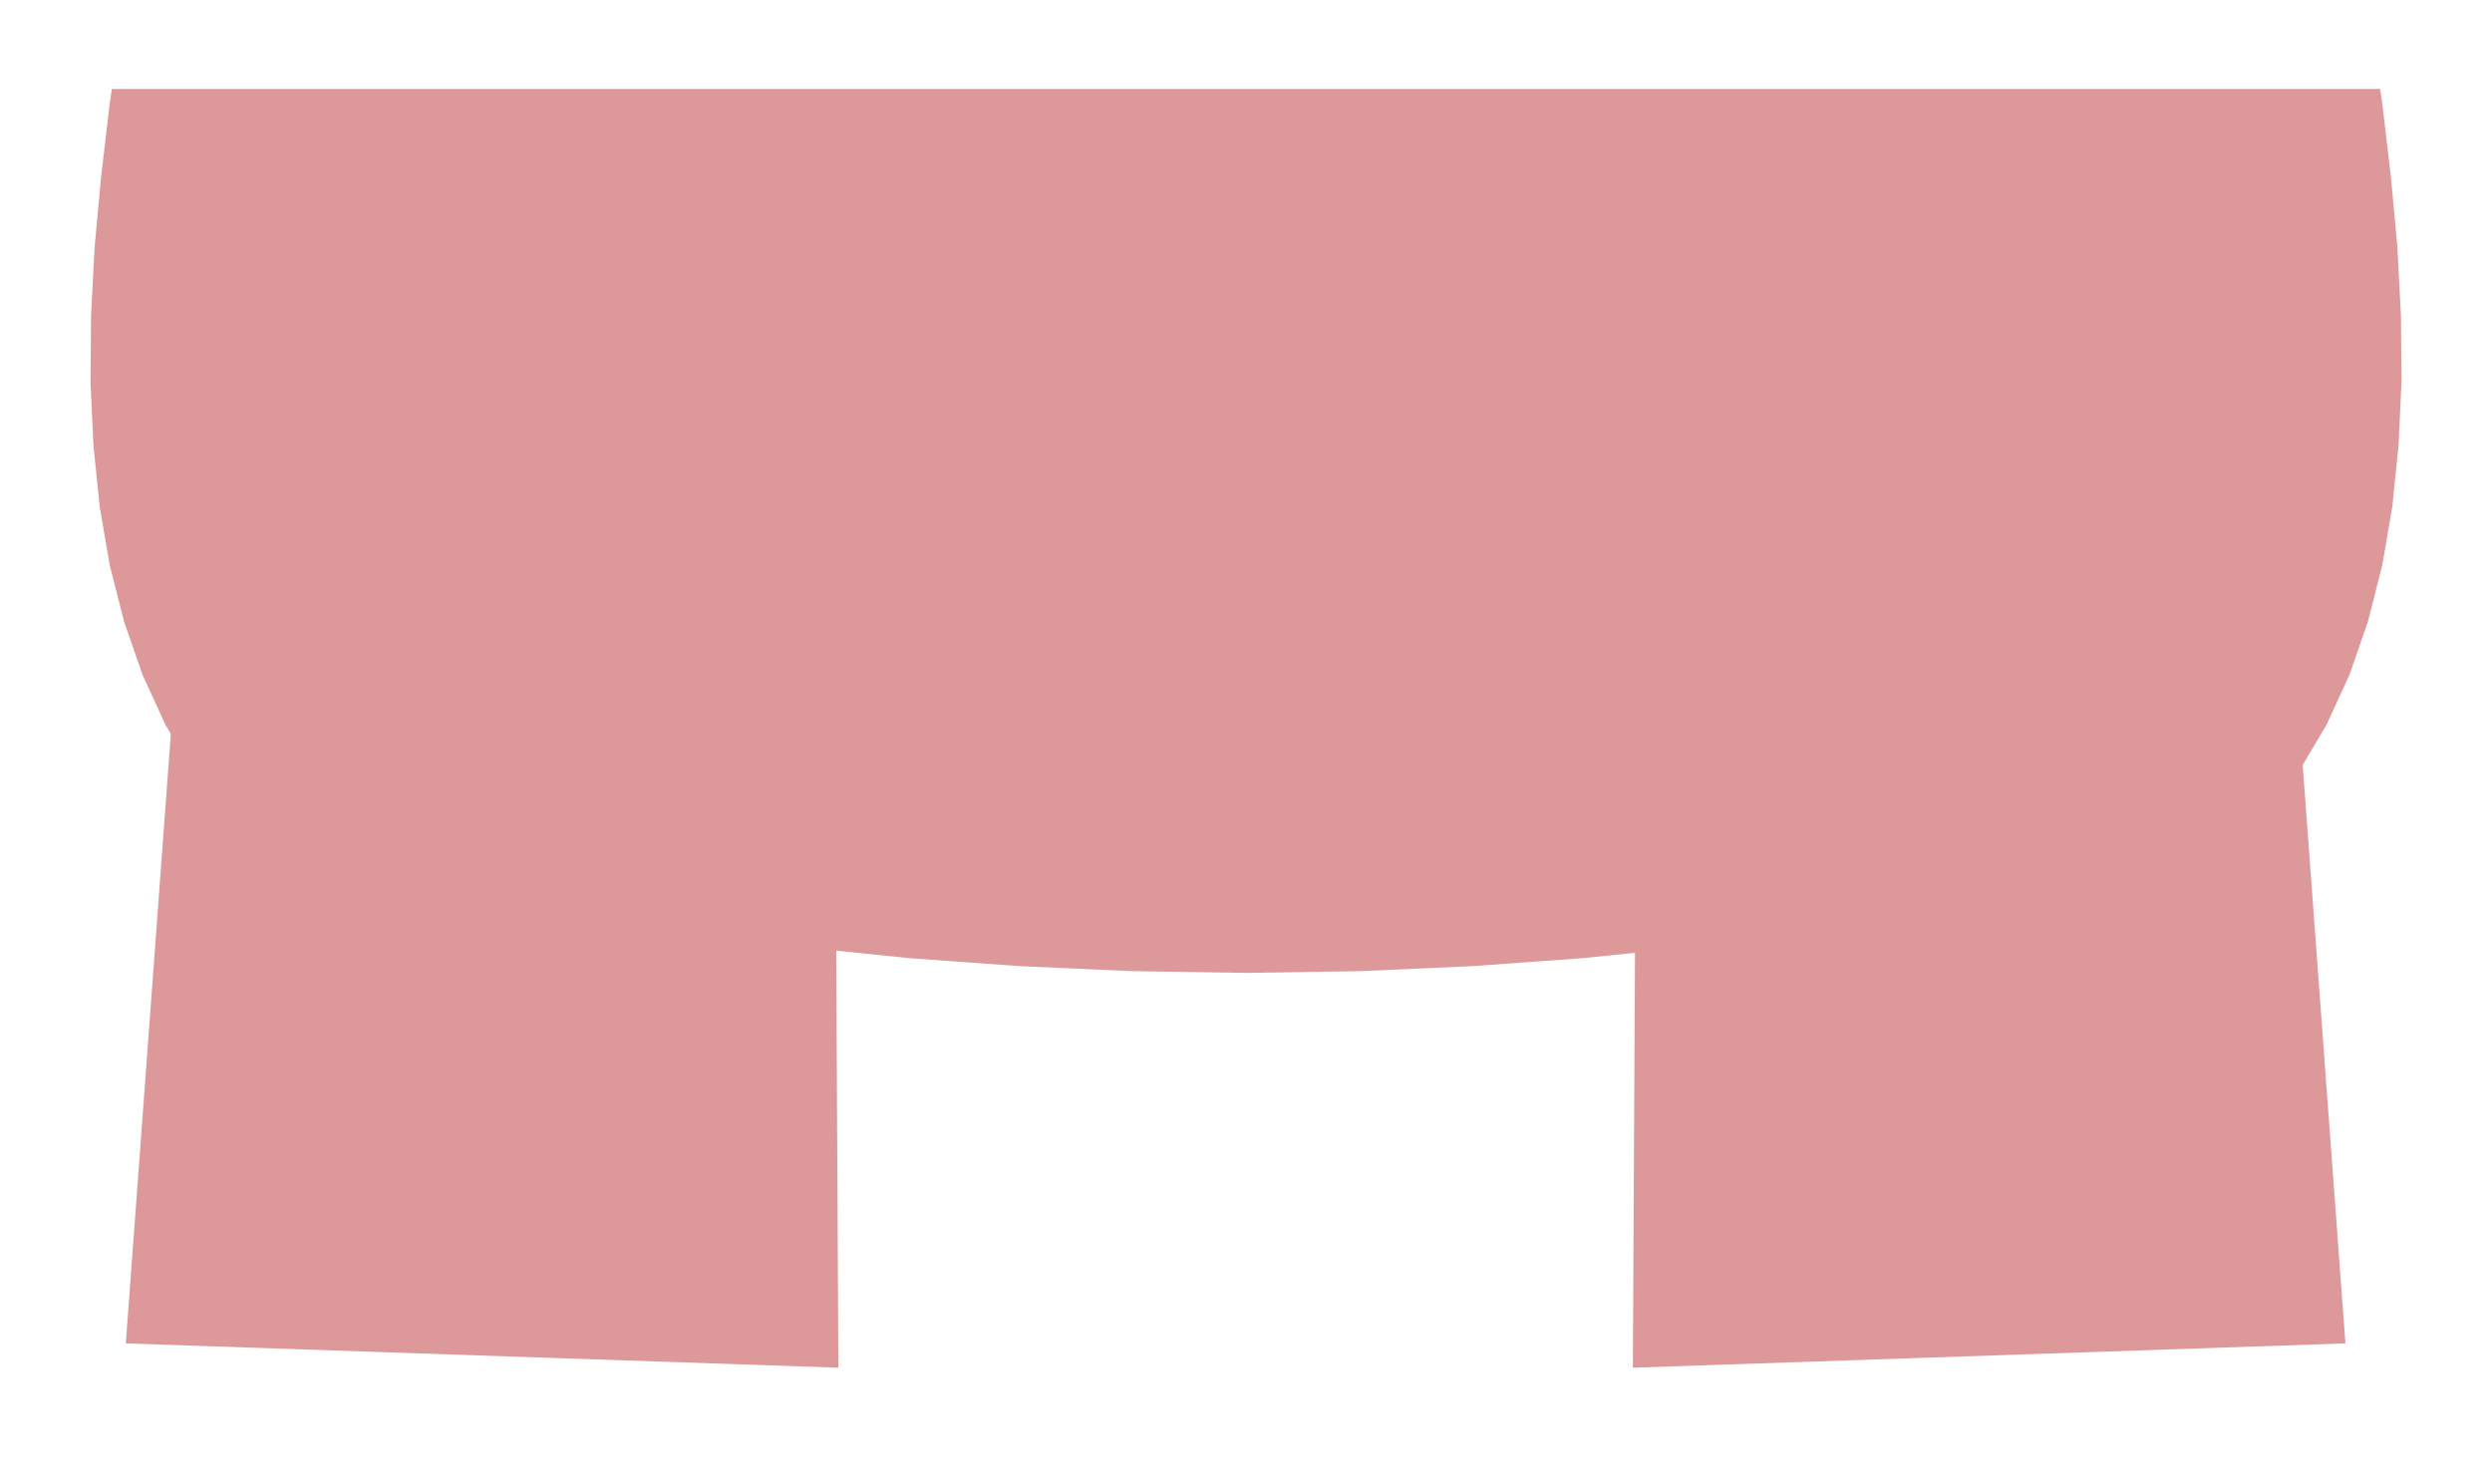
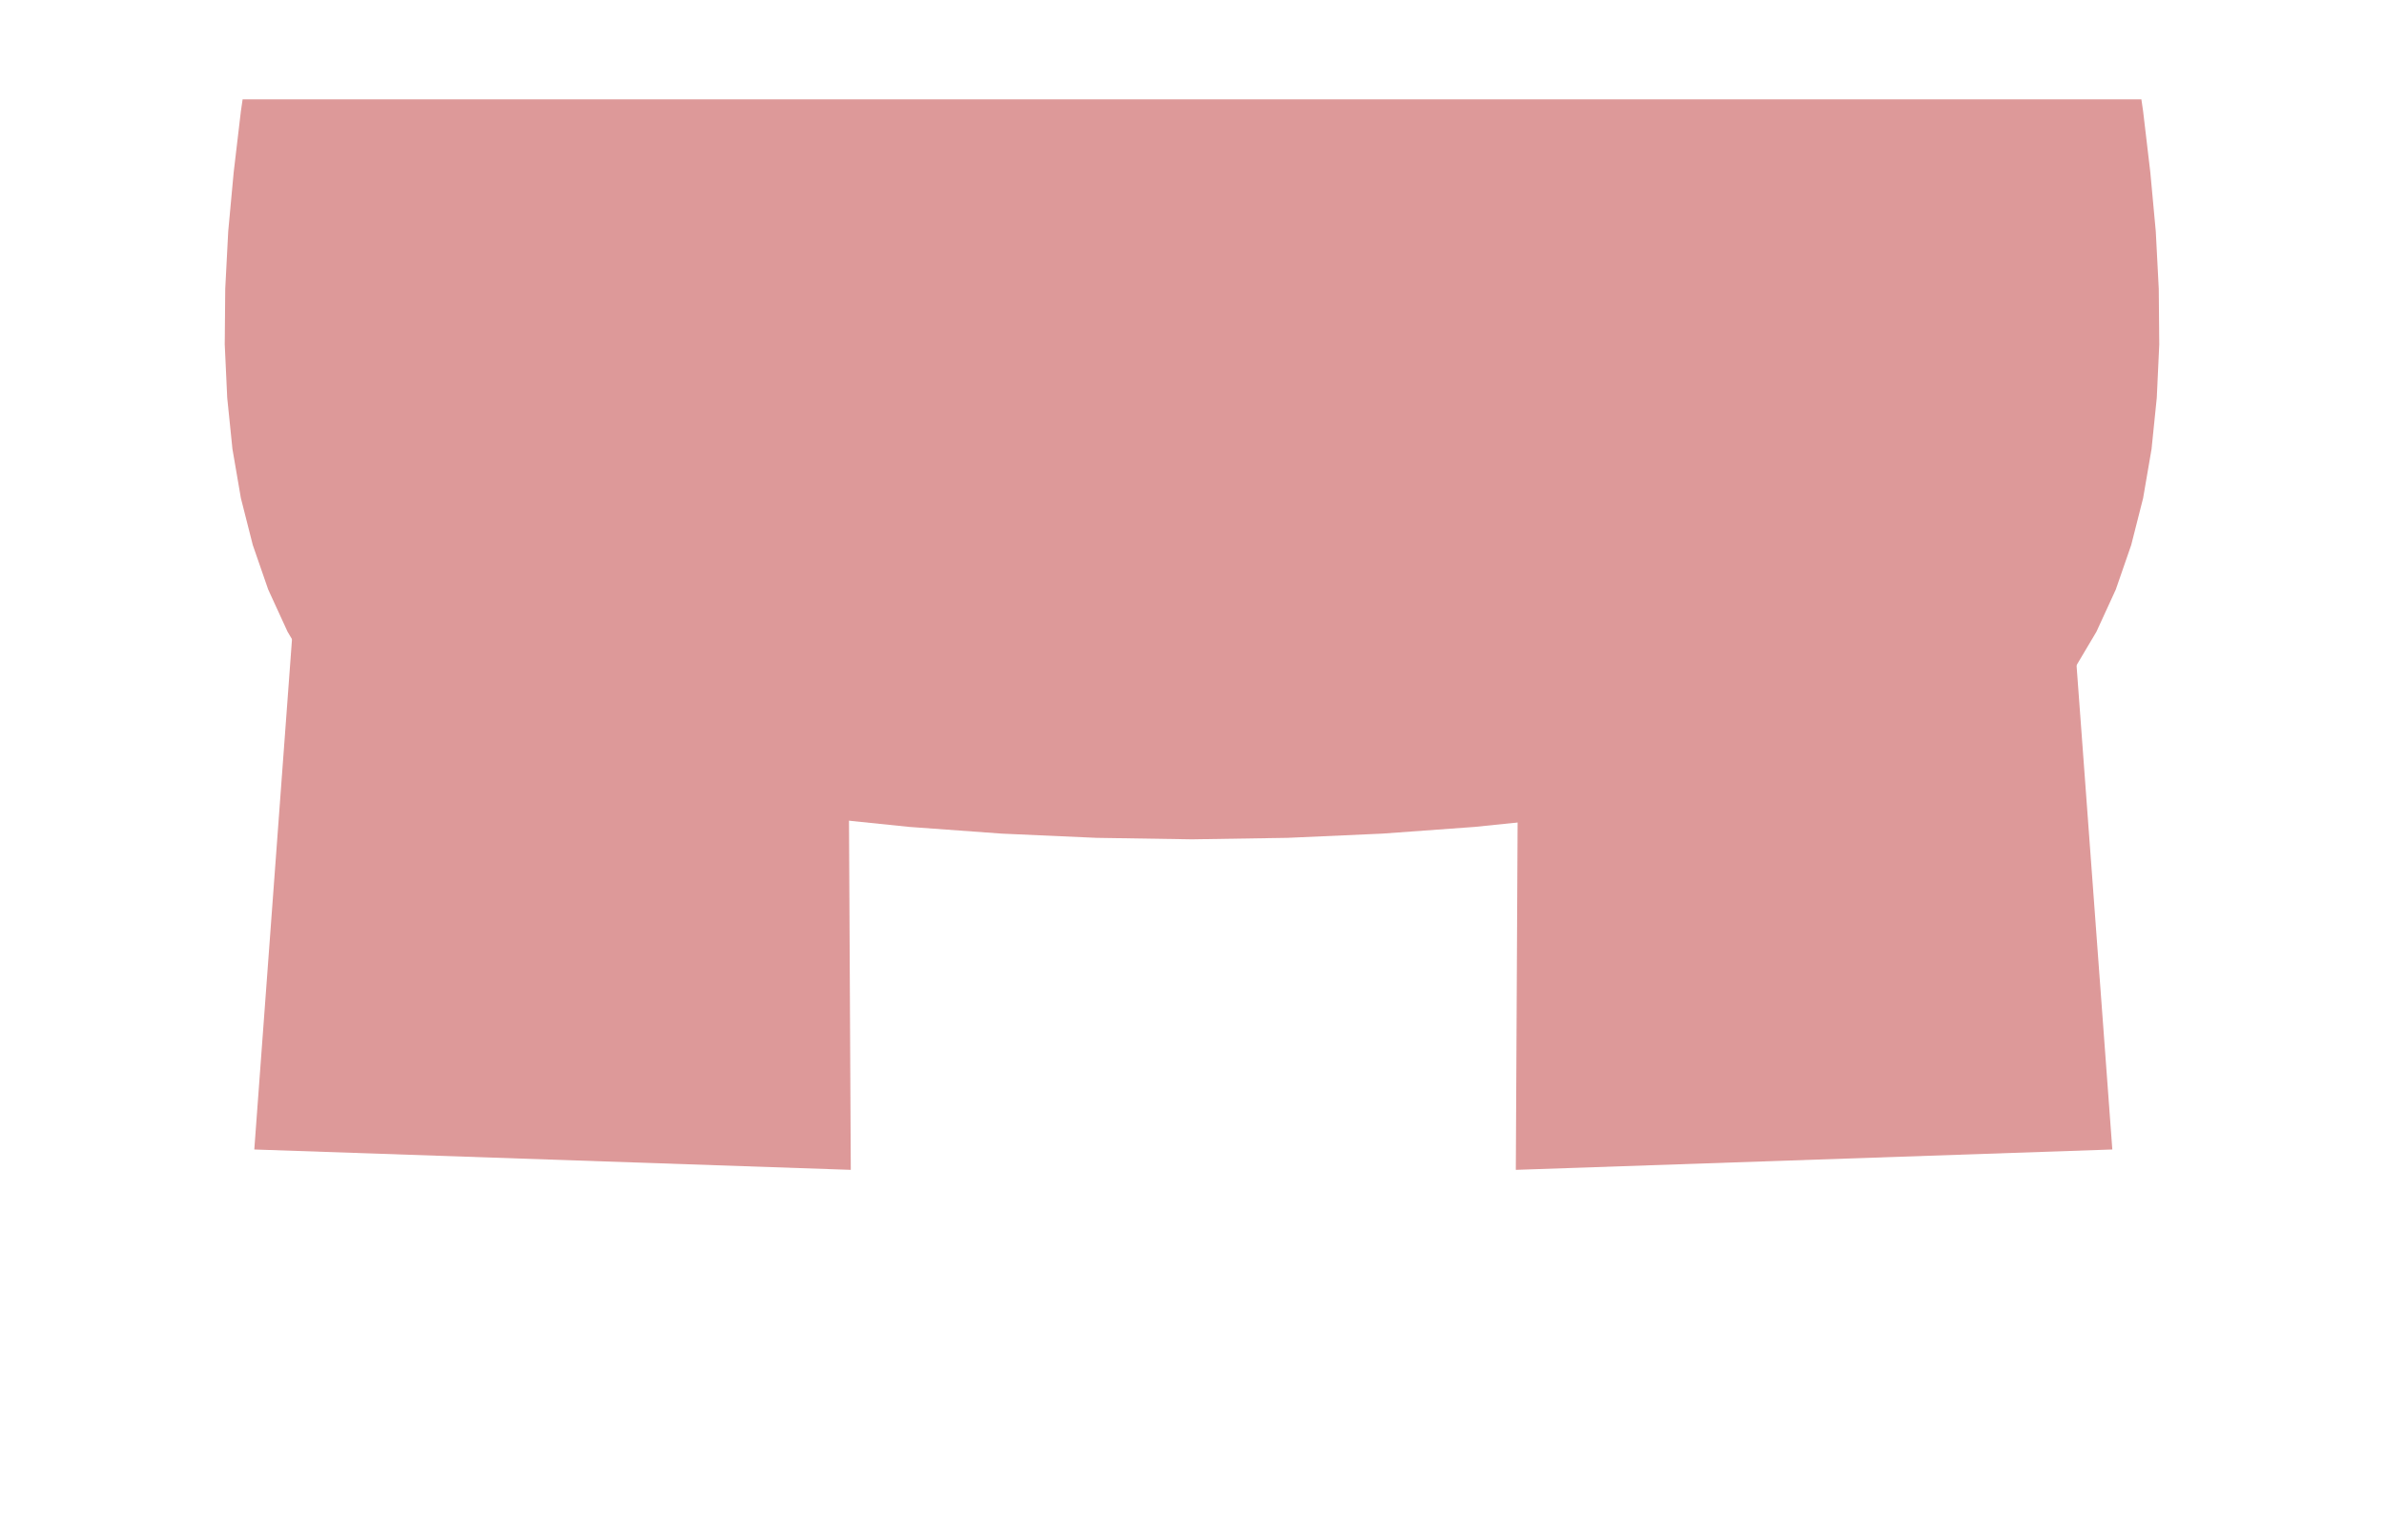
- <svg xmlns="http://www.w3.org/2000/svg" viewBox="158 249 84 50" aria-hidden="true">
+ <svg xmlns="http://www.w3.org/2000/svg" viewBox="152 248 96 62" aria-hidden="true">
  <g class="ropa-cadera">
    <path d="M238.23,252.00 L238.30,252.48 L238.59,254.94 L238.81,257.32 L238.93,259.63 L238.95,261.87 L238.85,264.02 L238.64,266.08 L238.30,268.06 L237.82,269.95 L237.20,271.74 L236.42,273.44 L235.47,275.04 L233.99,276.04 L232.15,276.97 L229.96,277.82 L227.46,278.60 L224.69,279.30 L221.66,279.93 L218.41,280.47 L214.98,280.93 L211.38,281.30 L207.66,281.57 L203.85,281.74 L200.00,281.80 L196.15,281.74 L192.34,281.57 L188.62,281.30 L185.02,280.93 L181.59,280.47 L178.34,279.93 L175.31,279.30 L172.54,278.60 L170.04,277.82 L167.85,276.97 L166.01,276.04 L164.53,275.04 L163.58,273.44 L162.80,271.74 L162.18,269.95 L161.70,268.06 L161.36,266.08 L161.15,264.02 L161.05,261.87 L161.07,259.63 L161.19,257.32 L161.41,254.94 L161.70,252.48 L161.77,252.00 Z" fill="#dd9999" />
  </g>
  <g id="ropa-pierna-izq" class="ropa-pierna ropa-pierna-izq" style="transform-origin:175.3px 264.1px">
    <path d="M186.26,295.11 L186.10,264.04 A10.8,10.8 0 1,0 164.53,263.30 L162.24,294.29 Z" fill="#dd9999" />
  </g>
  <g id="ropa-pierna-der" class="ropa-pierna ropa-pierna-der" style="transform-origin:224.0px 264.1px">
    <path d="M237.06,294.29 L234.77,263.30 A10.8,10.8 0 1,0 213.20,264.04 L213.04,295.11 Z" fill="#dd9999" />
  </g>
</svg>
